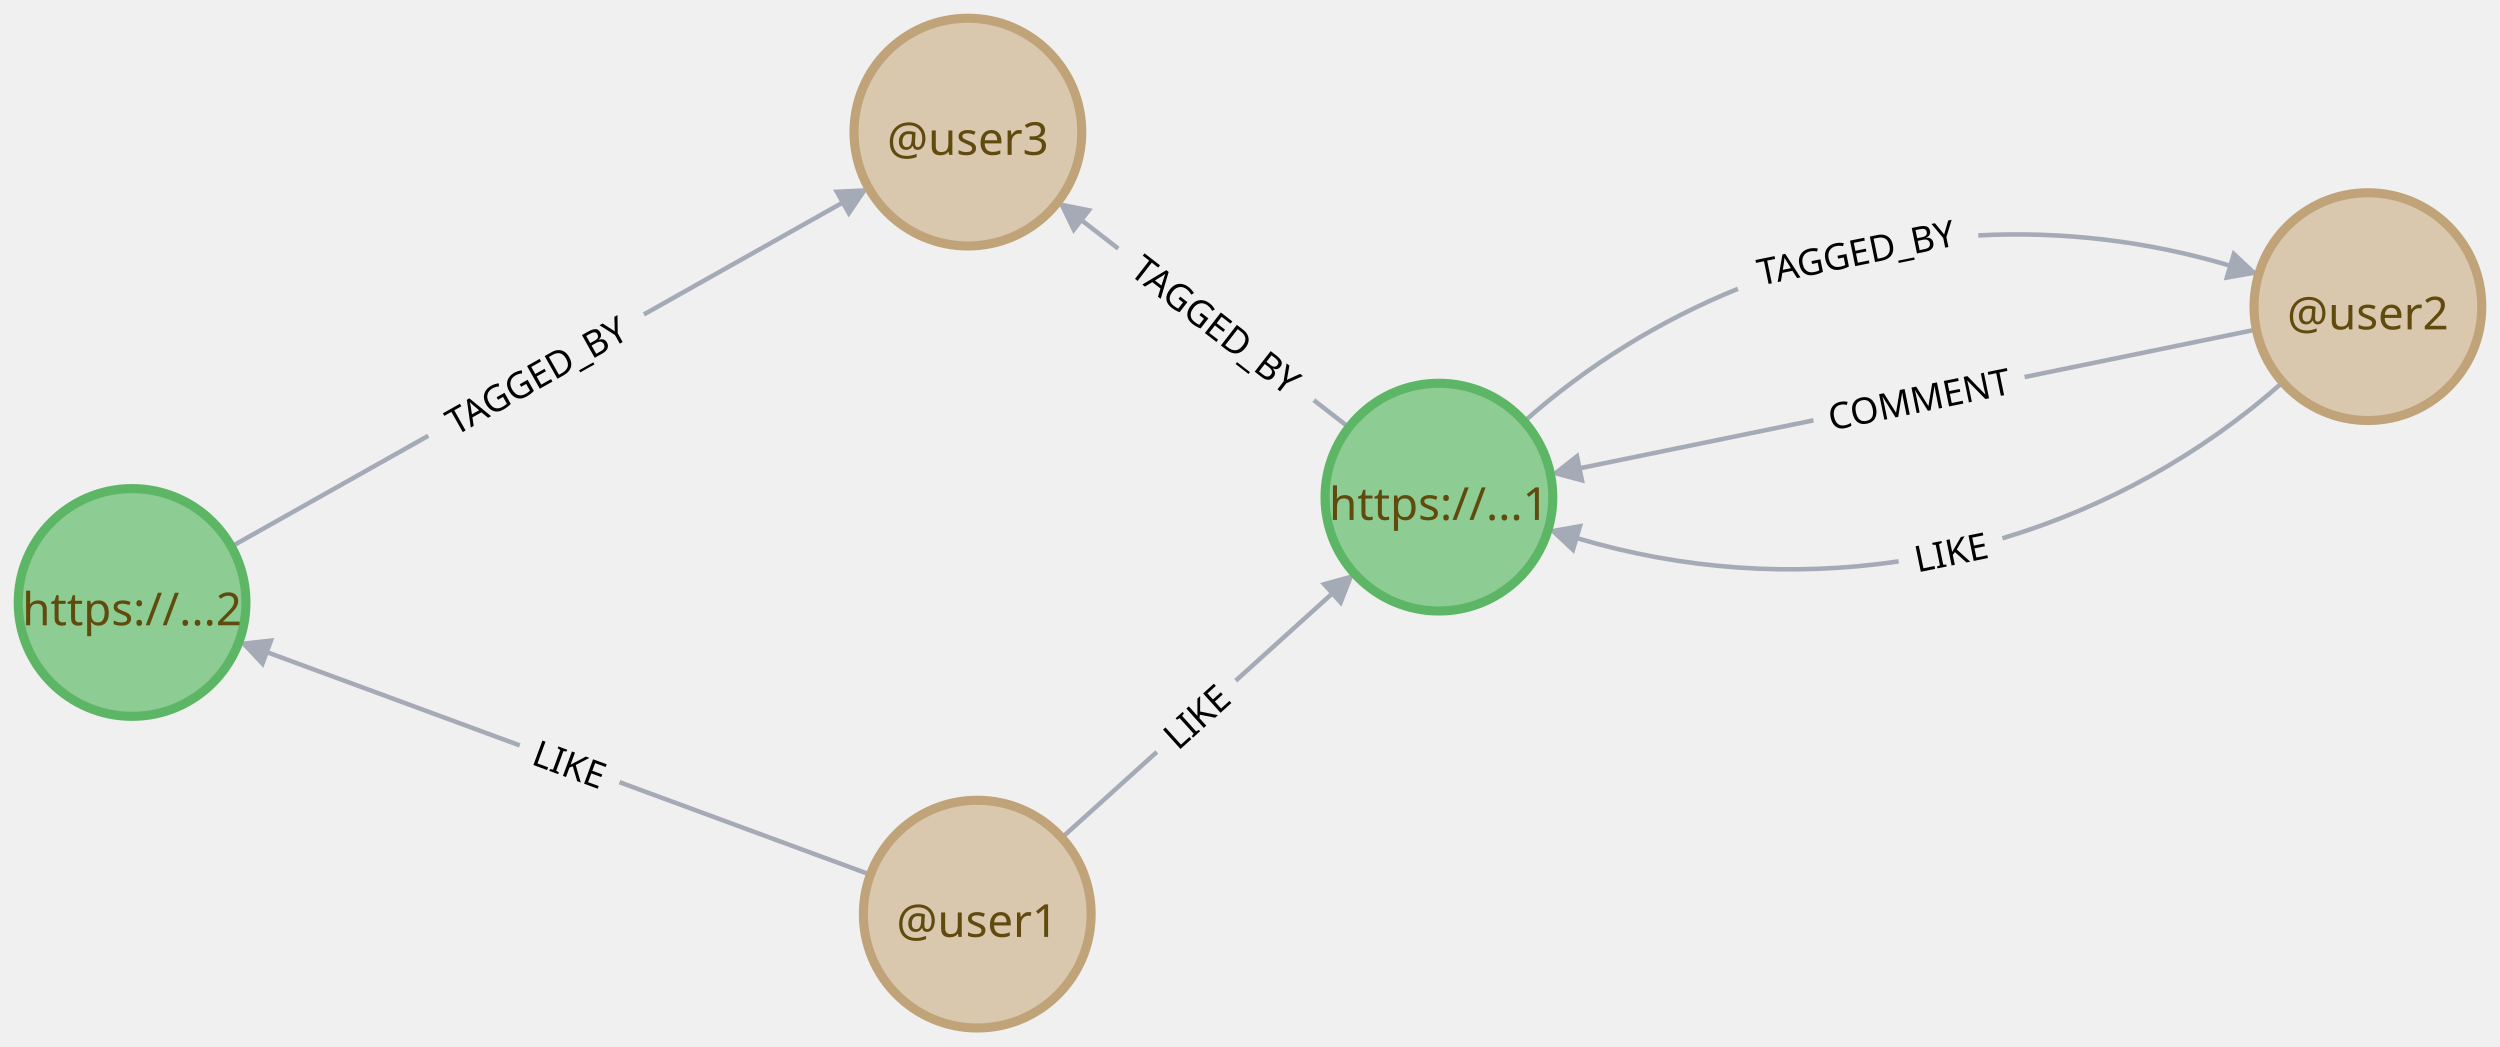
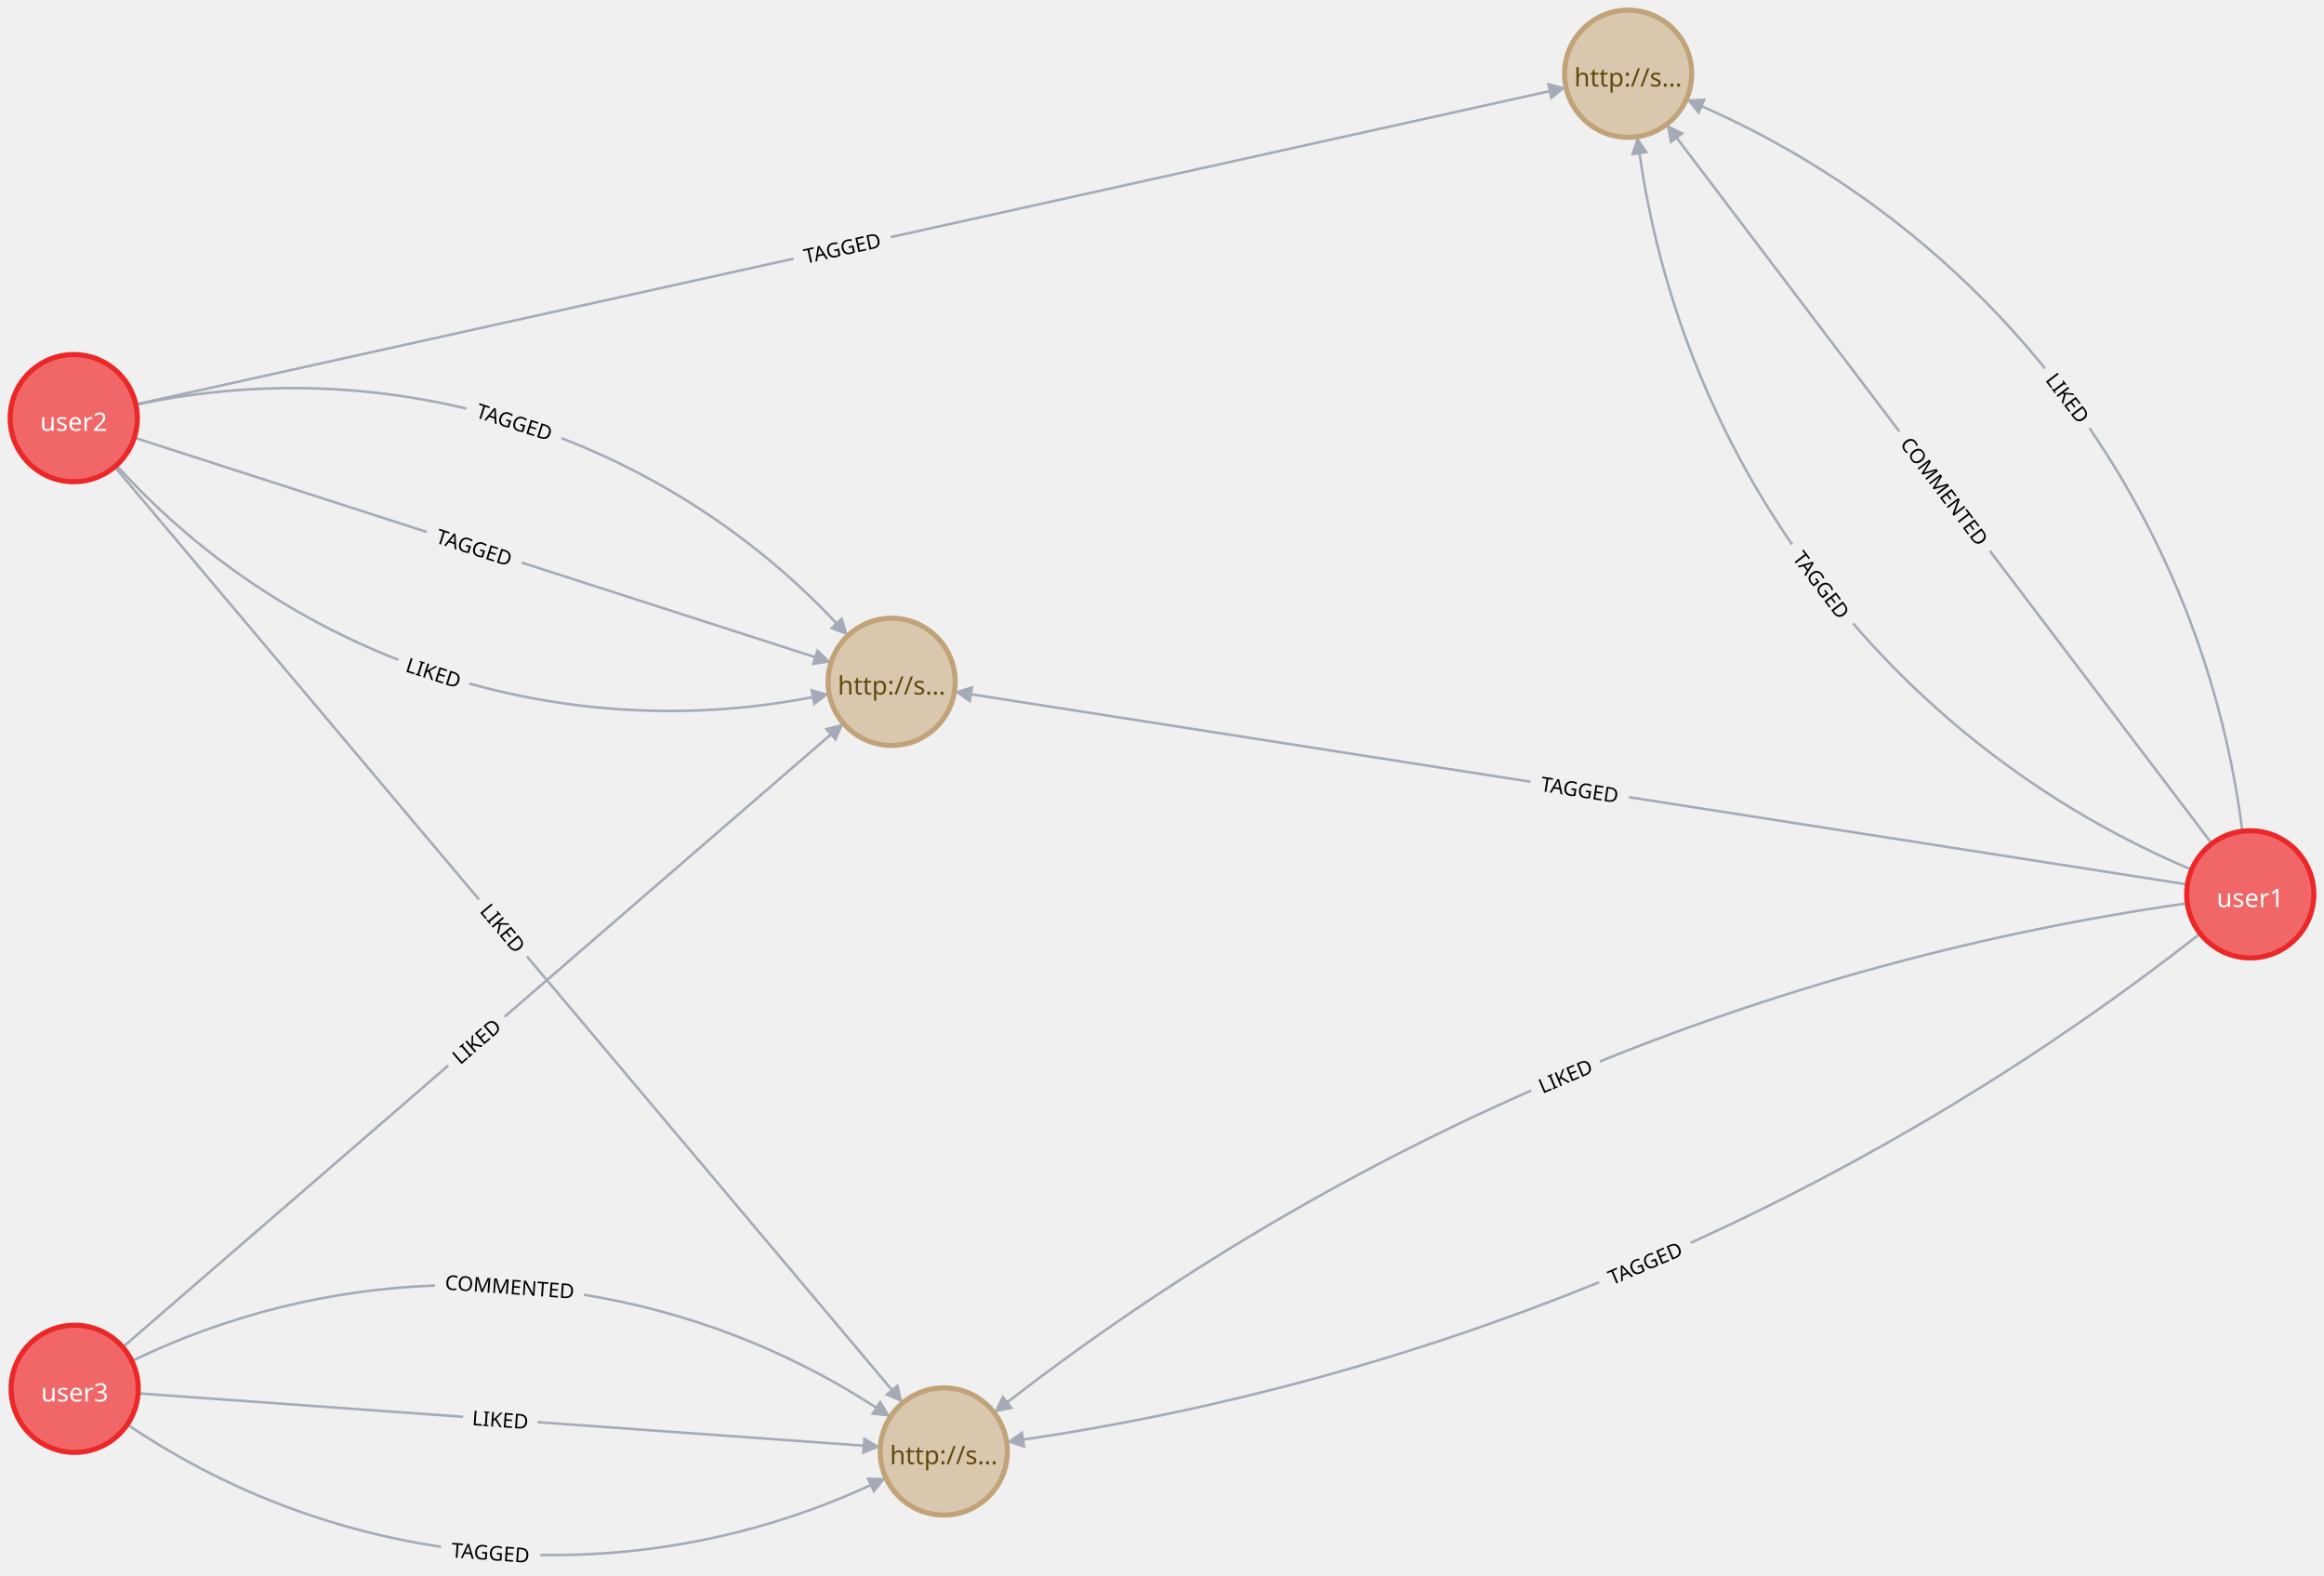
- <svg xmlns="http://www.w3.org/2000/svg" width="548.876" height="229.697" viewBox="-82.395 -38.484 548.876 229.697">
+ <svg xmlns="http://www.w3.org/2000/svg" width="913.954" height="619.421" viewBox="-338.882 -228.89 913.954 619.421">
  <g class="layer relationships">
-     <g class="relationship" transform="translate(132.1637 162.2131) rotate(317.9097)">
-       <path class="outline" fill="#A5ABB6" stroke="none" d="M 25 0.5 L 53.118 0.5 L 53.118 -0.5 L 25 -0.5 Z M 76.462 0.5 L 104.58 0.5 L 104.58 3.5 L 111.58 0 L 104.58 -3.5 L 104.58 -0.5 L 76.462 -0.5 Z" />
-       <text text-anchor="middle" pointer-events="none" font-size="8px" fill="#000000" x="64.79" y="3" font-family="sans-serif">LIKE</text>
+     <g class="relationship" transform="translate(546.0722 122.7495) rotate(188.8875)">
+       <path class="outline" fill="#A5ABB6" stroke="none" d="M 25 0.5 L 247.291 0.5 L 247.291 -0.5 L 25 -0.5 Z M 286.508 0.5 L 508.799 0.5 L 508.799 3.5 L 515.799 0 L 508.799 -3.5 L 508.799 -0.5 L 286.508 -0.5 Z" />
+       <text text-anchor="middle" pointer-events="none" font-size="8px" fill="#000000" x="266.899" y="3" transform="rotate(180 266.8994 0)" font-family="sans-serif">TAGGED</text>
    </g>
-     <g class="relationship" transform="translate(132.1637 162.2131) rotate(200.2415)">
-       <path class="outline" fill="#A5ABB6" stroke="none" d="M 25 0.5 L 83.714 0.5 L 83.714 -0.5 L 25 -0.5 Z M 107.058 0.5 L 165.772 0.5 L 165.772 3.5 L 172.772 0 L 165.772 -3.5 L 165.772 -0.5 L 107.058 -0.5 Z" />
-       <text text-anchor="middle" pointer-events="none" font-size="8px" fill="#000000" x="95.386" y="3" transform="rotate(180 95.38622 0)" font-family="sans-serif">LIKE</text>
+     <g class="relationship" transform="translate(546.0722 122.7495) rotate(232.8259)">
+       <path class="outline" fill="#A5ABB6" stroke="none" d="M 21.401,-12.933 L 21.901,-12.067 A 360.131 360.131 0 0 1 179.333,-59.603 L 179.27,-60.601 A 361.131 361.131 0 0 0 21.401,-12.933 Z M 218.52,-60.936 L 218.474,-59.937 A 360.131 360.131 0 0 1 376.693,-15.088 L 375.238,-12.465 L 383.057,-12.129 L 378.634,-18.586 L 377.179,-15.963 A 361.131 361.131 0 0 0 218.52,-60.936" />
+       <text text-anchor="middle" pointer-events="none" font-size="8px" fill="#000000" x="198.895" y="-57.802" transform="rotate(180 198.8949 -60.80227)" font-family="sans-serif">TAGGED</text>
    </g>
-     <g class="relationship" transform="translate(437.4812 28.83597) rotate(528.4108)">
-       <path class="outline" fill="#A5ABB6" stroke="none" d="M 21.401,-12.933 L 21.901,-12.067 A 162.49 162.49 0 0 1 88.874,-33.209 L 88.786,-34.205 A 163.49 163.49 0 0 0 21.401,-12.933 Z M 112.178,-34.587 L 112.123,-33.588 A 162.49 162.49 0 0 1 179.751,-14.645 L 178.337,-12 L 186.16,-11.786 L 181.637,-18.173 L 180.223,-15.527 A 163.49 163.49 0 0 0 112.178,-34.587" />
-       <text text-anchor="middle" pointer-events="none" font-size="8px" fill="#000000" x="100.484" y="-31.315" transform="rotate(180 100.4836 -34.31477)" font-family="sans-serif">LIKE</text>
+     <g class="relationship" transform="translate(546.0722 122.7495) rotate(516.91)">
+       <path class="outline" fill="#A5ABB6" stroke="none" d="M 24.019,-6.953 L 24.278,-5.988 A 983.868 983.868 0 0 1 256.172,-39.249 L 256.149,-40.249 A 984.868 984.868 0 0 0 24.019,-6.953 Z M 295.383,-40.374 L 295.366,-39.375 A 983.868 983.868 0 0 1 527.469,-7.6 L 526.711,-4.697 L 534.368,-6.316 L 528.479,-11.47 L 527.721,-8.568 A 984.868 984.868 0 0 0 295.383,-40.374" />
+       <text text-anchor="middle" pointer-events="none" font-size="8px" fill="#000000" x="275.767" y="-37.007" transform="rotate(180 275.7668 -40.00696)" font-family="sans-serif">TAGGED</text>
    </g>
-     <g class="relationship" transform="translate(437.4812 28.83597) rotate(528.4108)">
-       <path class="outline" fill="#A5ABB6" stroke="none" d="M 25 0.5 L 76.94 0.5 L 76.94 -0.5 L 25 -0.5 Z M 124.268 0.5 L 176.208 0.5 L 176.208 3.5 L 183.208 0 L 176.208 -3.5 L 176.208 -0.5 L 124.268 -0.5 Z" />
-       <text text-anchor="middle" pointer-events="none" font-size="8px" fill="#000000" x="100.604" y="3" transform="rotate(180 100.6038 0)" font-family="sans-serif">COMMENT</text>
+     <g class="relationship" transform="translate(546.0722 122.7495) rotate(232.8259)">
+       <path class="outline" fill="#A5ABB6" stroke="none" d="M 25 0.5 L 169.55 0.5 L 169.55 -0.5 L 25 -0.5 Z M 228.367 0.5 L 372.917 0.5 L 372.917 3.5 L 379.917 0 L 372.917 -3.5 L 372.917 -0.5 L 228.367 -0.5 Z" />
+       <text text-anchor="middle" pointer-events="none" font-size="8px" fill="#000000" x="198.959" y="3" transform="rotate(180 198.9587 0)" font-family="sans-serif">COMMENTED</text>
    </g>
-     <g class="relationship" transform="translate(233.5183 70.66337) rotate(217.7764)">
-       <path class="outline" fill="#A5ABB6" stroke="none" d="M 25 0.5 L 34.763 0.5 L 34.763 -0.5 L 25 -0.5 Z M 89.072 0.5 L 98.835 0.5 L 98.835 3.5 L 105.835 0 L 98.835 -3.5 L 98.835 -0.5 L 89.072 -0.5 Z" />
-       <text text-anchor="middle" pointer-events="none" font-size="8px" fill="#000000" x="61.917" y="3" transform="rotate(180 61.91733 0)" font-family="sans-serif">TAGGED_BY</text>
+     <g class="relationship" transform="translate(546.0722 122.7495) rotate(516.91)">
+       <path class="outline" fill="#A5ABB6" stroke="none" d="M 24.019,6.953 L 24.278,5.988 A 983.868 983.868 0 0 0 261.135,39.351 L 261.117,40.351 A 984.868 984.868 0 0 1 24.019,6.953 Z M 290.414,40.445 L 290.402,39.445 A 983.868 983.868 0 0 0 527.469,7.6 L 526.711,4.697 L 534.368,6.316 L 528.479,11.47 L 527.721,8.568 A 984.868 984.868 0 0 1 290.414,40.445" />
+       <text text-anchor="middle" pointer-events="none" font-size="8px" fill="#000000" x="275.767" y="43.007" transform="rotate(180 275.7668 40.00696)" font-family="sans-serif">LIKED</text>
    </g>
-     <g class="relationship" transform="translate(233.5183 70.66337) rotate(348.4108)">
-       <path class="outline" fill="#A5ABB6" stroke="none" d="M 21.401,-12.933 L 21.901,-12.067 A 162.49 162.49 0 0 1 73.586,-31.125 L 73.404,-32.109 A 163.49 163.49 0 0 0 21.401,-12.933 Z M 127.621,-32.994 L 127.471,-32.005 A 162.49 162.49 0 0 1 179.751,-14.645 L 178.337,-12 L 186.16,-11.786 L 181.637,-18.173 L 180.223,-15.527 A 163.49 163.49 0 0 0 127.621,-32.994" />
-       <text text-anchor="middle" pointer-events="none" font-size="8px" fill="#000000" x="100.484" y="-31.315" font-family="sans-serif">TAGGED_BY</text>
+     <g class="relationship" transform="translate(546.0722 122.7495) rotate(232.8259)">
+       <path class="outline" fill="#A5ABB6" stroke="none" d="M 21.401,12.933 L 21.901,12.067 A 360.131 360.131 0 0 0 184.285,59.881 L 184.236,60.88 A 361.131 361.131 0 0 1 21.401,12.933 Z M 213.551,61.129 L 213.518,60.13 A 360.131 360.131 0 0 0 376.693,15.088 L 375.238,12.465 L 383.057,12.129 L 378.634,18.586 L 377.179,15.963 A 361.131 361.131 0 0 1 213.551,61.129" />
+       <text text-anchor="middle" pointer-events="none" font-size="8px" fill="#000000" x="198.895" y="63.802" transform="rotate(180 198.8949 60.80227)" font-family="sans-serif">LIKED</text>
    </g>
-     <g class="relationship" transform="translate(-53.3948 93.78803) rotate(330.6298)">
-       <path class="outline" fill="#A5ABB6" stroke="none" d="M 25 0.5 L 74.628 0.5 L 74.628 -0.5 L 25 -0.5 Z M 128.937 0.5 L 178.565 0.5 L 178.565 3.5 L 185.565 0 L 178.565 -3.5 L 178.565 -0.5 L 128.937 -0.5 Z" />
-       <text text-anchor="middle" pointer-events="none" font-size="8px" fill="#000000" x="101.782" y="3" font-family="sans-serif">TAGGED_BY</text>
+     <g class="relationship" transform="translate(-309.8818 -64.4813) rotate(377.8662)">
+       <path class="outline" fill="#A5ABB6" stroke="none" d="M 21.401,-12.933 L 21.901,-12.067 A 292.964 292.964 0 0 1 145.849,-50.449 L 145.772,-51.446 A 293.964 293.964 0 0 0 21.401,-12.933 Z M 185.025,-51.845 L 184.968,-50.847 A 292.964 292.964 0 0 1 309.672,-14.995 L 308.225,-12.367 L 316.045,-12.057 L 311.601,-18.499 L 310.154,-15.871 A 293.964 293.964 0 0 0 185.025,-51.845" />
+       <text text-anchor="middle" pointer-events="none" font-size="8px" fill="#000000" x="165.397" y="-48.801" font-family="sans-serif">TAGGED</text>
+     </g>
+     <g class="relationship" transform="translate(-309.8818 -64.4813) rotate(377.8662)">
+       <path class="outline" fill="#A5ABB6" stroke="none" d="M 25 0.5 L 145.864 0.5 L 145.864 -0.5 L 25 -0.5 Z M 185.081 0.5 L 305.945 0.5 L 305.945 3.5 L 312.945 0 L 305.945 -3.5 L 305.945 -0.5 L 185.081 -0.5 Z" />
+       <text text-anchor="middle" pointer-events="none" font-size="8px" fill="#000000" x="165.473" y="3" font-family="sans-serif">TAGGED</text>
+     </g>
+     <g class="relationship" transform="translate(-309.8818 -64.4813) rotate(347.5099)">
+       <path class="outline" fill="#A5ABB6" stroke="none" d="M 25 0.5 L 289.944 0.5 L 289.944 -0.5 L 25 -0.5 Z M 329.161 0.5 L 594.105 0.5 L 594.105 3.5 L 601.105 0 L 594.105 -3.5 L 594.105 -0.5 L 329.161 -0.5 Z" />
+       <text text-anchor="middle" pointer-events="none" font-size="8px" fill="#000000" x="309.552" y="3" font-family="sans-serif">TAGGED</text>
+     </g>
+     <g class="relationship" transform="translate(-309.8818 -64.4813) rotate(377.8662)">
+       <path class="outline" fill="#A5ABB6" stroke="none" d="M 21.401,12.933 L 21.901,12.067 A 292.964 292.964 0 0 0 150.796,50.788 L 150.736,51.787 A 293.964 293.964 0 0 1 21.401,12.933 Z M 180.055,52.085 L 180.016,51.086 A 292.964 292.964 0 0 0 309.672,14.995 L 308.225,12.367 L 316.045,12.057 L 311.601,18.499 L 310.154,15.871 A 293.964 293.964 0 0 1 180.055,52.085" />
+       <text text-anchor="middle" pointer-events="none" font-size="8px" fill="#000000" x="165.397" y="54.801" font-family="sans-serif">LIKED</text>
+     </g>
+     <g class="relationship" transform="translate(-309.8818 -64.4813) rotate(409.8984)">
+       <path class="outline" fill="#A5ABB6" stroke="none" d="M 25 0.5 L 247.437 0.5 L 247.437 -0.5 L 25 -0.5 Z M 276.72 0.5 L 499.158 0.5 L 499.158 3.5 L 506.158 0 L 499.158 -3.5 L 499.158 -0.5 L 276.72 -0.5 Z" />
+       <text text-anchor="middle" pointer-events="none" font-size="8px" fill="#000000" x="262.079" y="3" font-family="sans-serif">LIKED</text>
+     </g>
+     <g class="relationship" transform="translate(-309.519 317.1674) rotate(319.1344)">
+       <path class="outline" fill="#A5ABB6" stroke="none" d="M 25 0.5 L 194.279 0.5 L 194.279 -0.5 L 25 -0.5 Z M 223.563 0.5 L 392.842 0.5 L 392.842 3.5 L 399.842 0 L 392.842 -3.5 L 392.842 -0.5 L 223.563 -0.5 Z" />
+       <text text-anchor="middle" pointer-events="none" font-size="8px" fill="#000000" x="208.921" y="3" font-family="sans-serif">LIKED</text>
+     </g>
+     <g class="relationship" transform="translate(-309.519 317.1674) rotate(364.1227)">
+       <path class="outline" fill="#A5ABB6" stroke="none" d="M 21.401,-12.933 L 21.901,-12.067 A 297.701 297.701 0 0 1 138.468,-50.196 L 138.36,-51.19 A 298.701 298.701 0 0 0 21.401,-12.933 Z M 197.176,-51.78 L 197.088,-50.784 A 297.701 297.701 0 0 1 314.397,-15.003 L 312.95,-12.375 L 320.77,-12.063 L 316.327,-18.506 L 314.88,-15.878 A 298.701 298.701 0 0 0 197.176,-51.78" />
+       <text text-anchor="middle" pointer-events="none" font-size="8px" fill="#000000" x="167.758" y="-49.436" font-family="sans-serif">COMMENTED</text>
+     </g>
+     <g class="relationship" transform="translate(-309.519 317.1674) rotate(364.1227)">
+       <path class="outline" fill="#A5ABB6" stroke="none" d="M 25 0.5 L 153.192 0.5 L 153.192 -0.5 L 25 -0.5 Z M 182.475 0.5 L 310.667 0.5 L 310.667 3.5 L 317.667 0 L 310.667 -3.5 L 310.667 -0.5 L 182.475 -0.5 Z" />
+       <text text-anchor="middle" pointer-events="none" font-size="8px" fill="#000000" x="167.833" y="3" font-family="sans-serif">LIKED</text>
+     </g>
+     <g class="relationship" transform="translate(-309.519 317.1674) rotate(364.1227)">
+       <path class="outline" fill="#A5ABB6" stroke="none" d="M 21.401,12.933 L 21.901,12.067 A 297.701 297.701 0 0 0 148.21,51.097 L 148.134,52.094 A 298.701 298.701 0 0 1 21.401,12.933 Z M 187.386,52.488 L 187.33,51.489 A 297.701 297.701 0 0 0 314.397,15.003 L 312.95,12.375 L 320.77,12.063 L 316.327,18.506 L 314.88,15.878 A 298.701 298.701 0 0 1 187.386,52.488" />
+       <text text-anchor="middle" pointer-events="none" font-size="8px" fill="#000000" x="167.758" y="55.436" font-family="sans-serif">TAGGED</text>
    </g>
  </g>
  <g class="layer nodes">
-     <g class="node" transform="translate(132.1637,162.2131)">
+     <g class="node" transform="translate(546.0722,122.7495)">
+       <circle class="outline" cx="0" cy="0" r="25" fill="#F16667" stroke="#eb2728" stroke-width="2px" />
+       <text text-anchor="middle" pointer-events="none" font-family="sans-serif" dy="1.562" font-size="25" fill="#FFFFFF" />
+       <text text-anchor="middle" pointer-events="none" y="5" font-size="10px" fill="#FFFFFF" font-family="sans-serif"> user1</text>
+     </g>
+     <g class="node" transform="translate(-309.8818,-64.4813)">
+       <circle class="outline" cx="0" cy="0" r="25" fill="#F16667" stroke="#eb2728" stroke-width="2px" />
+       <text text-anchor="middle" pointer-events="none" font-family="sans-serif" dy="1.562" font-size="25" fill="#FFFFFF" />
+       <text text-anchor="middle" pointer-events="none" y="5" font-size="10px" fill="#FFFFFF" font-family="sans-serif"> user2</text>
+     </g>
+     <g class="node" transform="translate(-309.519,317.1674)">
+       <circle class="outline" cx="0" cy="0" r="25" fill="#F16667" stroke="#eb2728" stroke-width="2px" />
+       <text text-anchor="middle" pointer-events="none" font-family="sans-serif" dy="1.562" font-size="25" fill="#FFFFFF" />
+       <text text-anchor="middle" pointer-events="none" y="5" font-size="10px" fill="#FFFFFF" font-family="sans-serif"> user3</text>
+     </g>
+     <g class="node" transform="translate(301.4051,-199.8897)">
      <circle class="outline" cx="0" cy="0" r="25" fill="#D9C8AE" stroke="#c0a378" stroke-width="2px" />
      <text text-anchor="middle" pointer-events="none" font-family="sans-serif" dy="1.562" font-size="25" fill="#604A0E" />
-       <text text-anchor="middle" pointer-events="none" y="5" font-size="10px" fill="#604A0E" font-family="sans-serif"> @user1</text>
+       <text text-anchor="middle" pointer-events="none" y="5" font-size="10px" fill="#604A0E" font-family="sans-serif"> http://s…</text>
    </g>
-     <g class="node" transform="translate(437.4812,28.83597)">
+     <g class="node" transform="translate(32.26102,341.8028)">
      <circle class="outline" cx="0" cy="0" r="25" fill="#D9C8AE" stroke="#c0a378" stroke-width="2px" />
      <text text-anchor="middle" pointer-events="none" font-family="sans-serif" dy="1.562" font-size="25" fill="#604A0E" />
-       <text text-anchor="middle" pointer-events="none" y="5" font-size="10px" fill="#604A0E" font-family="sans-serif"> @user2</text>
+       <text text-anchor="middle" pointer-events="none" y="5" font-size="10px" fill="#604A0E" font-family="sans-serif"> http://s…</text>
    </g>
-     <g class="node" transform="translate(130.1057,-9.483574)">
+     <g class="node" transform="translate(11.76638,39.19899)">
      <circle class="outline" cx="0" cy="0" r="25" fill="#D9C8AE" stroke="#c0a378" stroke-width="2px" />
      <text text-anchor="middle" pointer-events="none" font-family="sans-serif" dy="1.562" font-size="25" fill="#604A0E" />
-       <text text-anchor="middle" pointer-events="none" y="5" font-size="10px" fill="#604A0E" font-family="sans-serif"> @user3</text>
-     </g>
-     <g class="node" transform="translate(233.5183,70.66337)">
-       <circle class="outline" cx="0" cy="0" r="25" fill="#8DCC93" stroke="#5db665" stroke-width="2px" />
-       <text text-anchor="middle" pointer-events="none" font-family="sans-serif" dy="1.562" font-size="25" fill="#604A0E" />
-       <text text-anchor="middle" pointer-events="none" y="5" font-size="10px" fill="#604A0E" font-family="sans-serif"> https://...1</text>
-     </g>
-     <g class="node" transform="translate(-53.3948,93.78803)">
-       <circle class="outline" cx="0" cy="0" r="25" fill="#8DCC93" stroke="#5db665" stroke-width="2px" />
-       <text text-anchor="middle" pointer-events="none" font-family="sans-serif" dy="1.562" font-size="25" fill="#604A0E" />
-       <text text-anchor="middle" pointer-events="none" y="5" font-size="10px" fill="#604A0E" font-family="sans-serif"> https://...2</text>
+       <text text-anchor="middle" pointer-events="none" y="5" font-size="10px" fill="#604A0E" font-family="sans-serif"> http://s…</text>
    </g>
  </g>
</svg>
